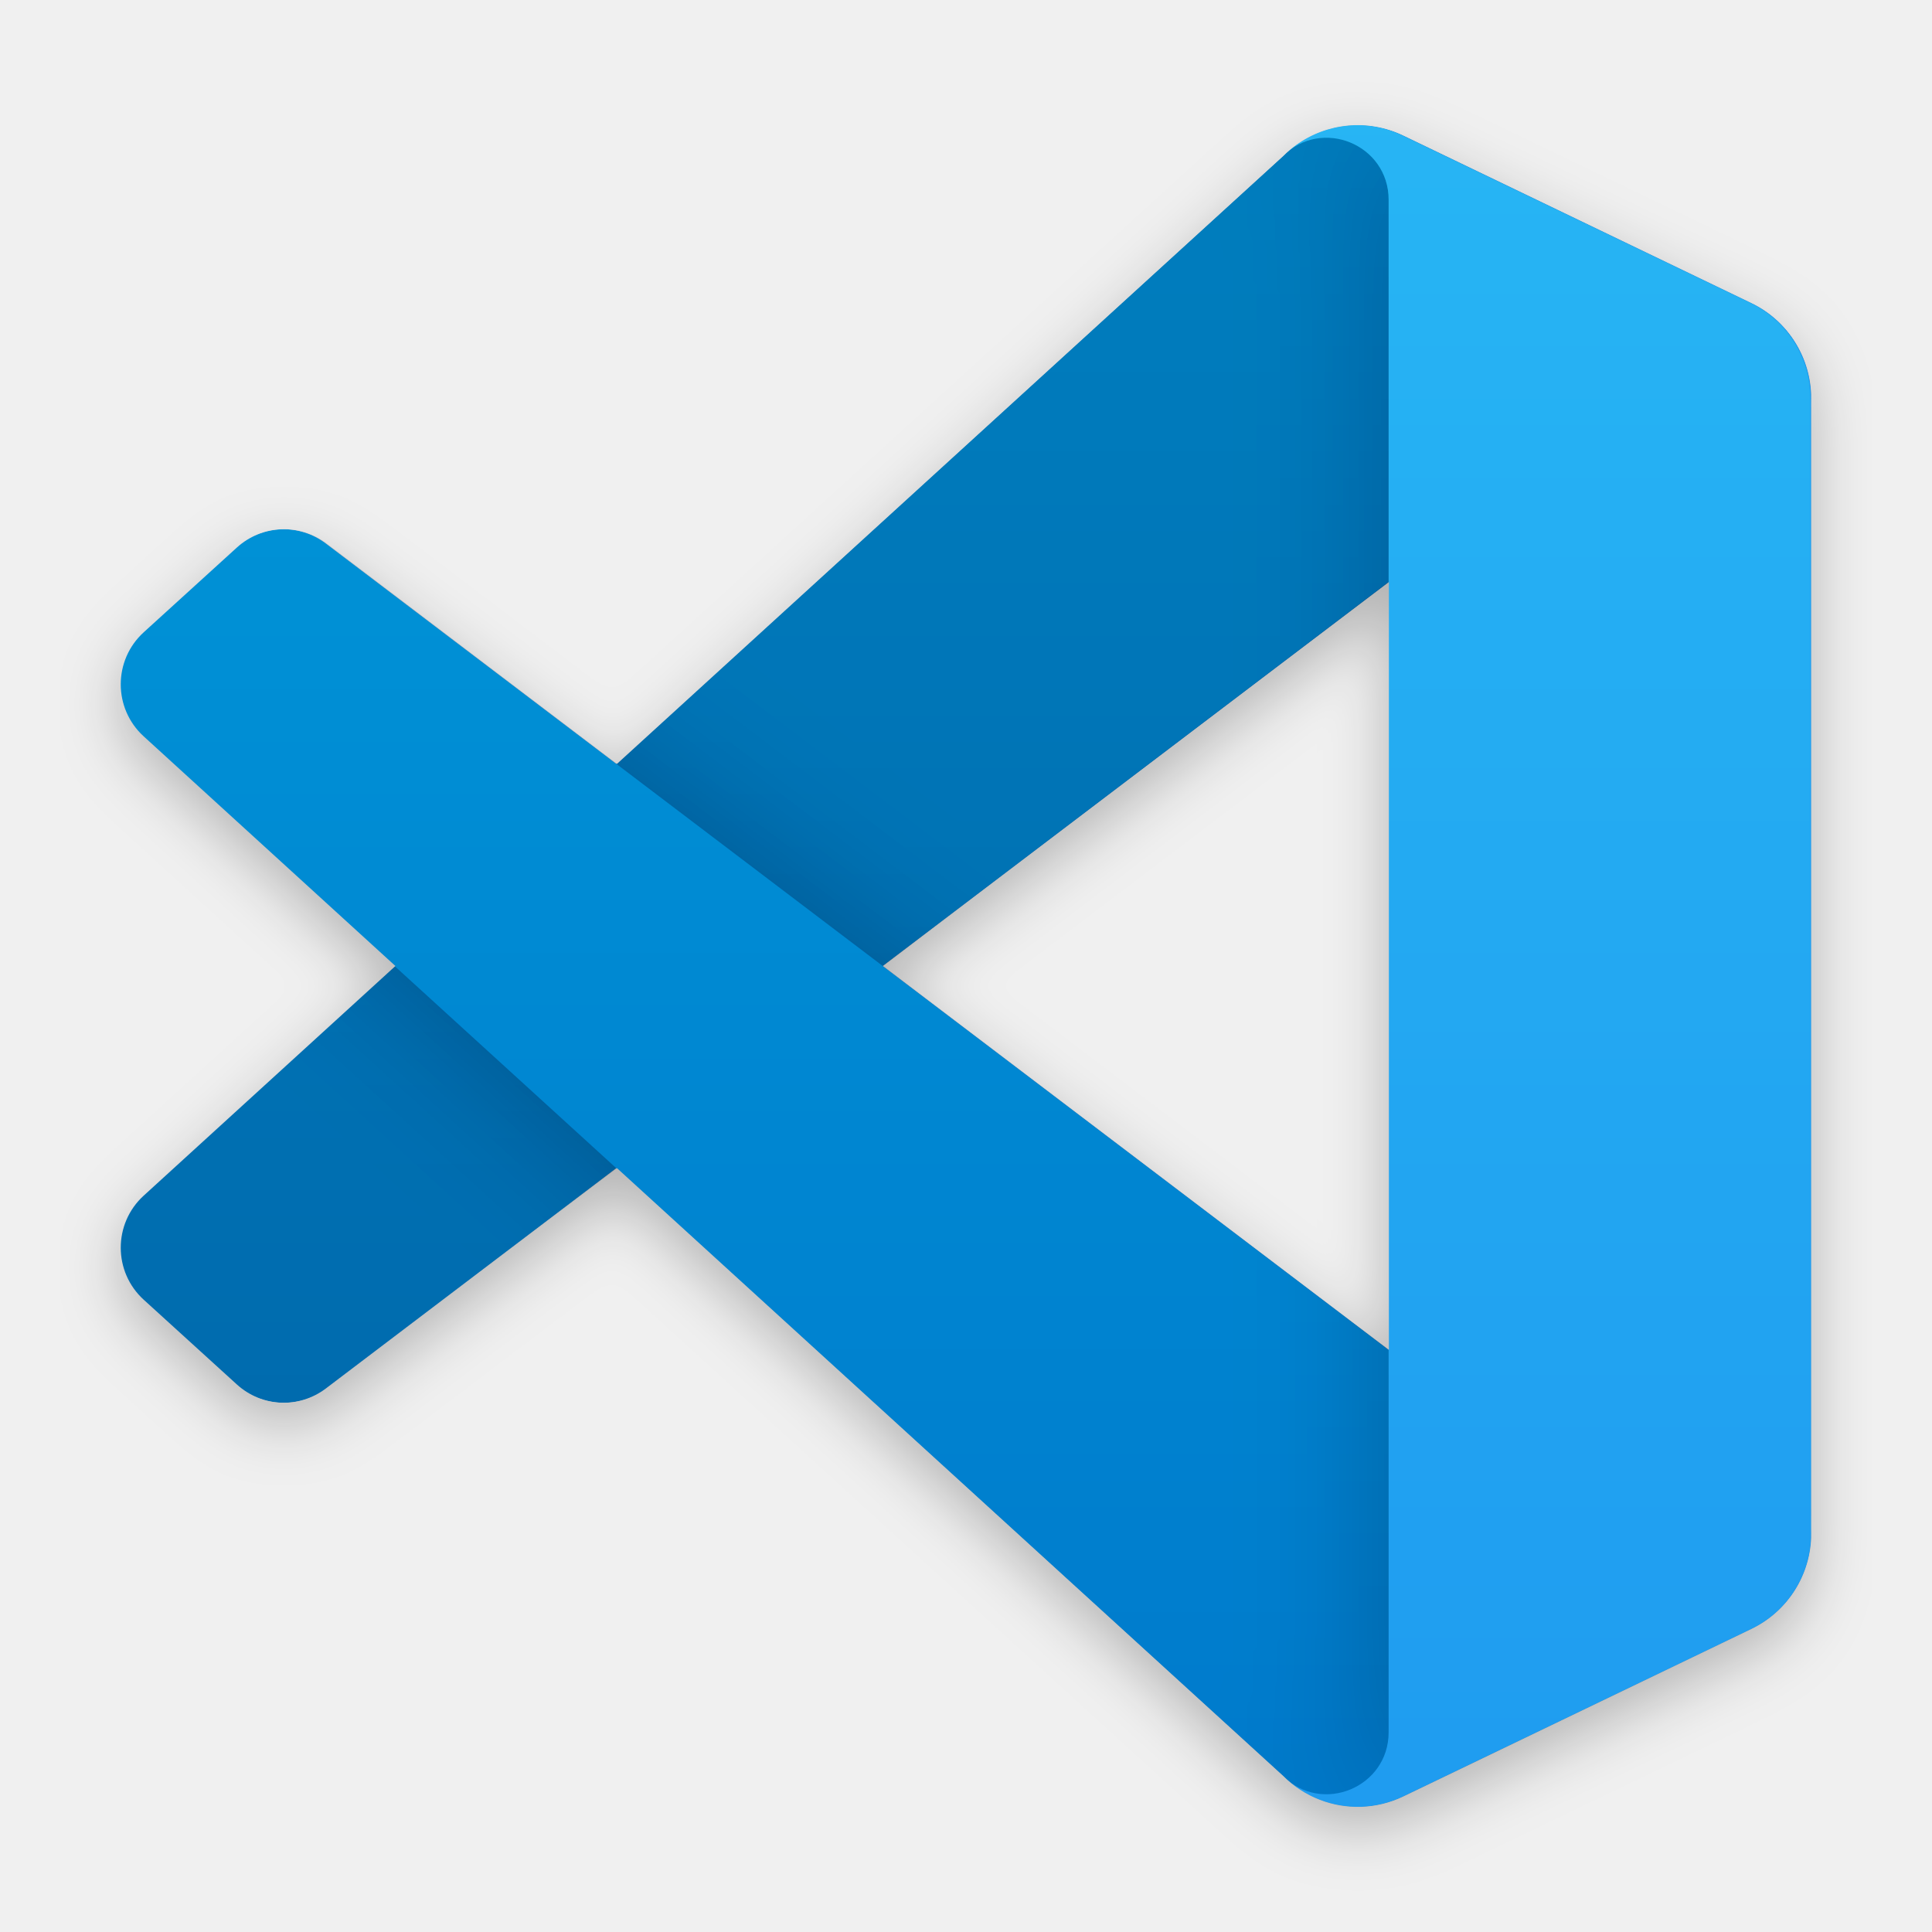
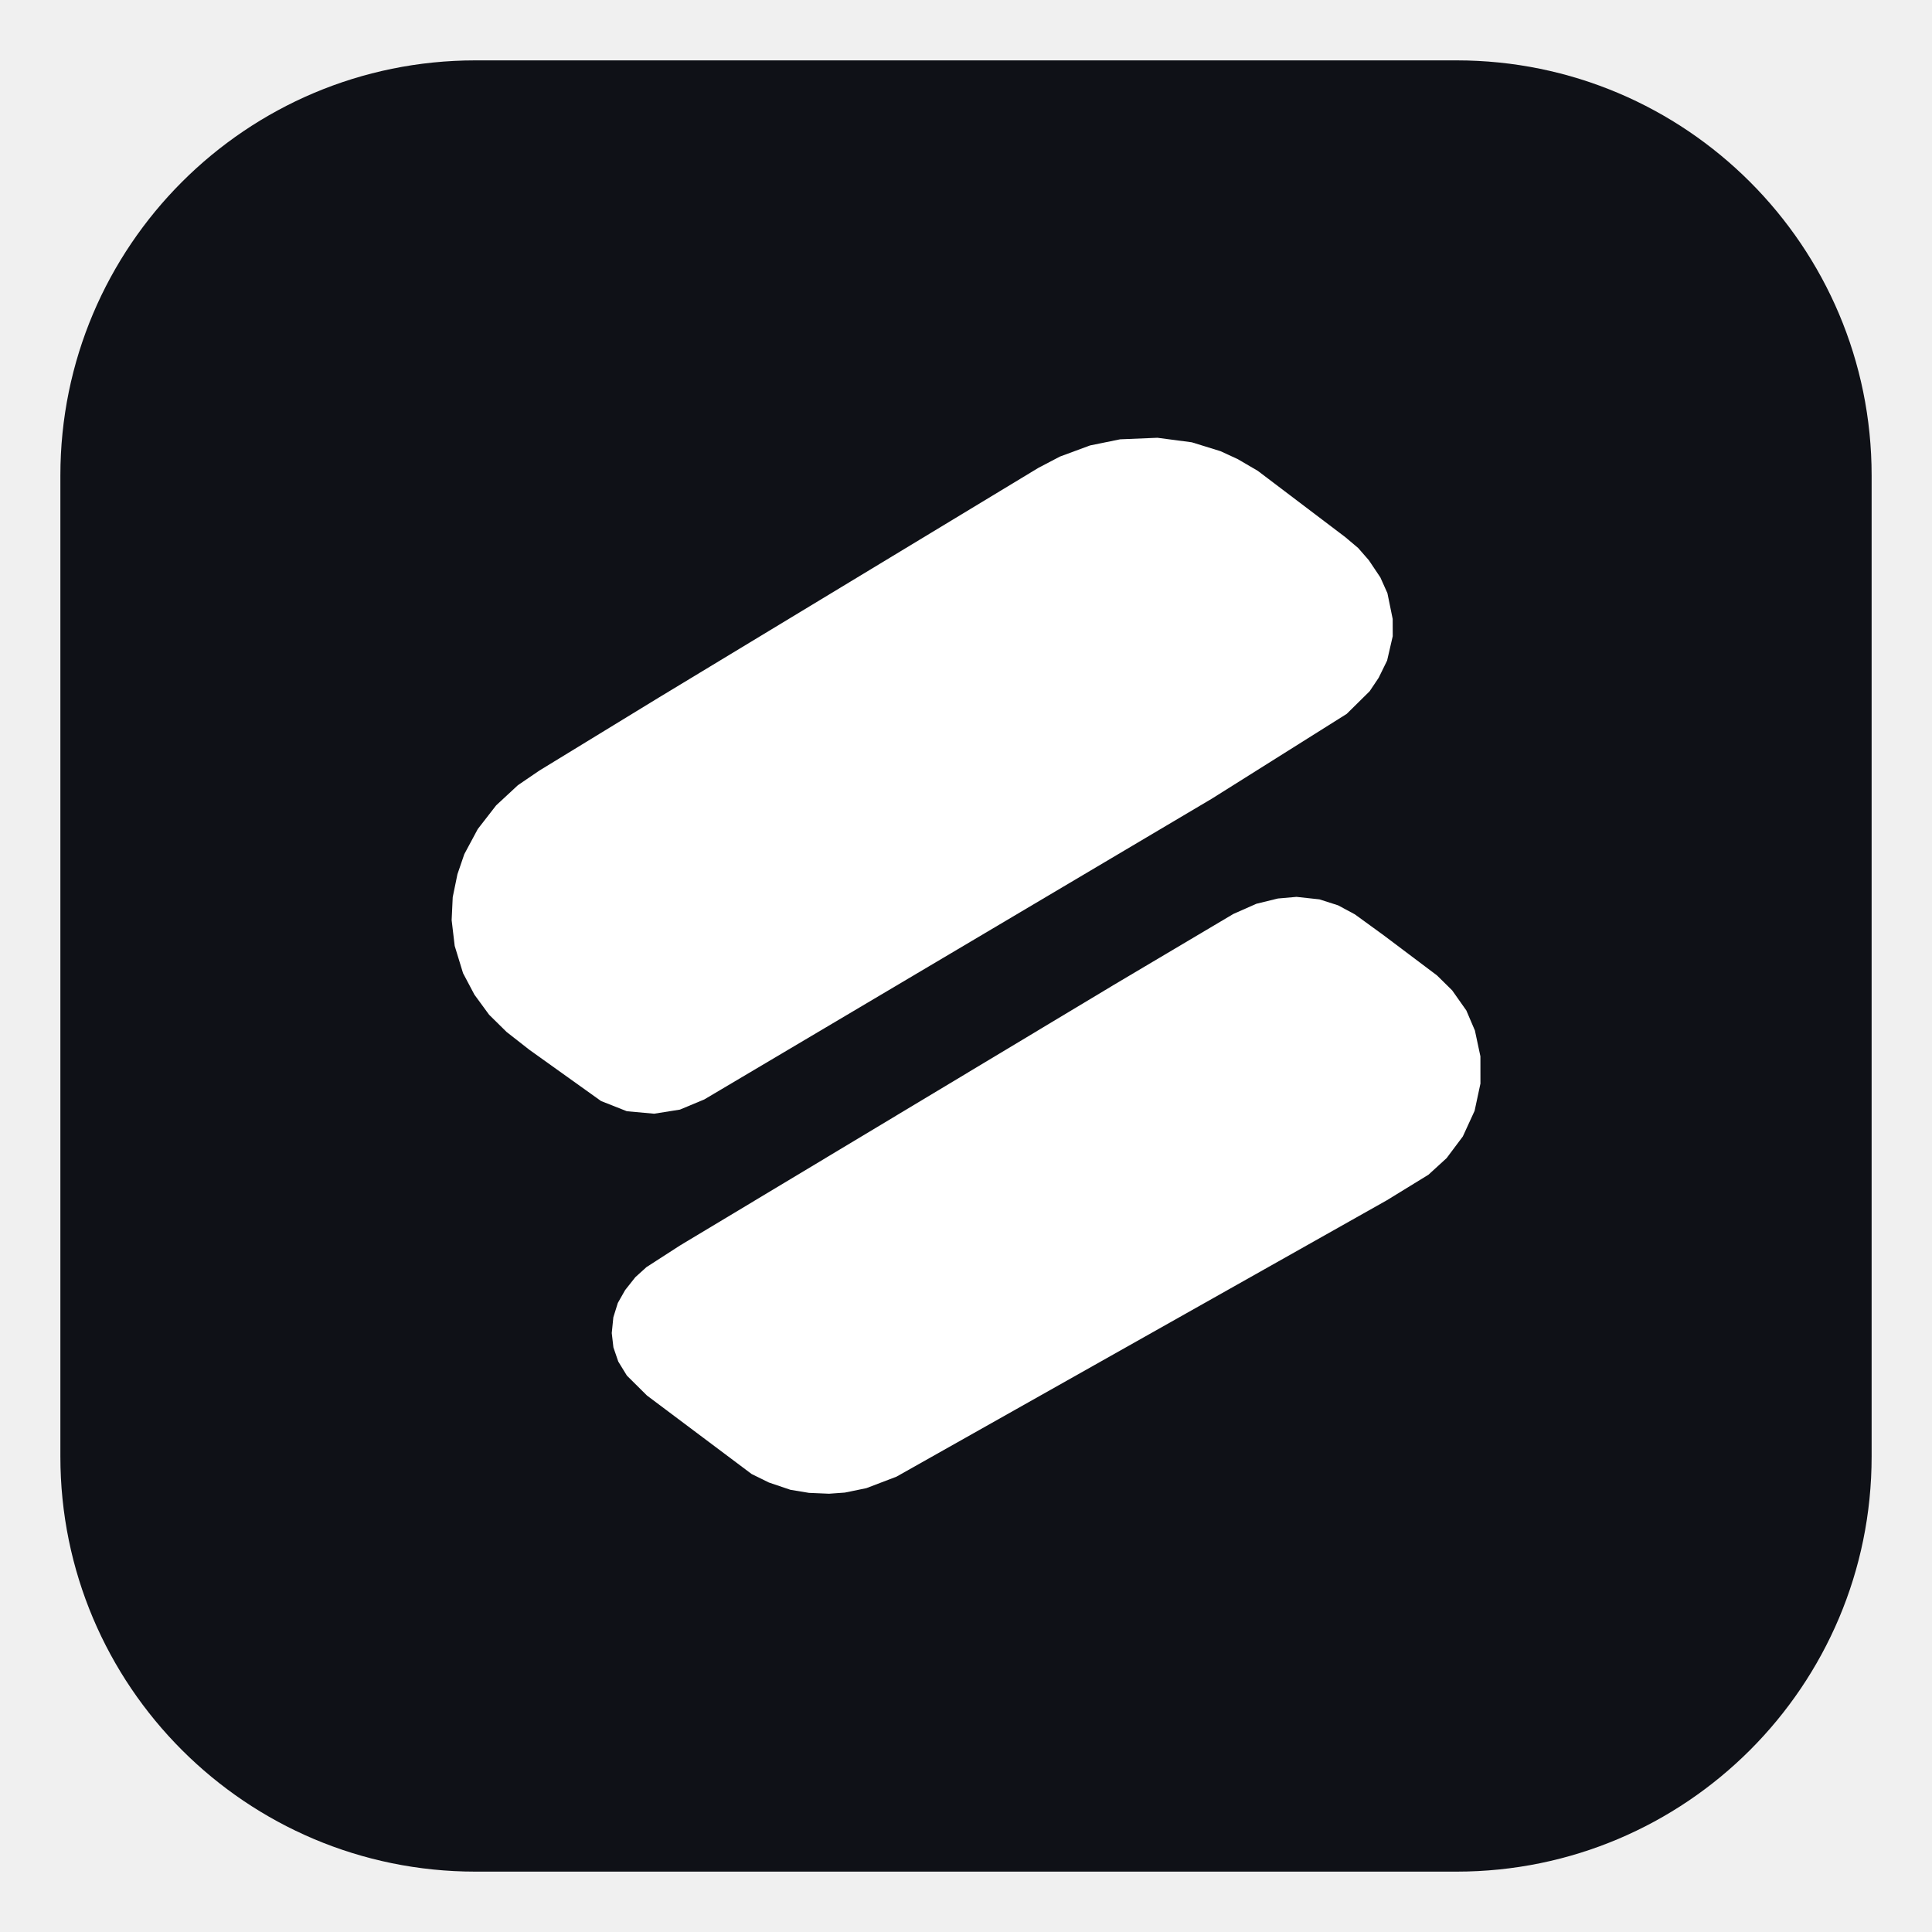
- <svg xmlns="http://www.w3.org/2000/svg" width="96" height="96" viewBox="0 0 96 96" fill="none">
-   <g filter="url(#filter0_d_1844_64)">
-     <mask id="mask0_1844_64" style="mask-type:alpha" maskUnits="userSpaceOnUse" x="6" y="6" width="84" height="84">
-       <path fill-rule="evenodd" clip-rule="evenodd" d="M65.566 89.426C66.889 89.942 68.398 89.909 69.733 89.266L87.027 80.945C88.844 80.07 90 78.231 90 76.213V19.787C90 17.77 88.844 15.93 87.027 15.056L69.733 6.734C67.98 5.891 65.93 6.097 64.391 7.215C64.172 7.375 63.962 7.554 63.766 7.75L30.658 37.955L16.237 27.008C14.895 25.989 13.017 26.073 11.77 27.207L7.145 31.414C5.62 32.801 5.618 35.201 7.141 36.59L19.648 48L7.141 59.41C5.618 60.8 5.62 63.199 7.145 64.586L11.77 68.793C13.017 69.928 14.895 70.011 16.237 68.992L30.658 58.045L63.766 88.25C64.29 88.774 64.905 89.169 65.566 89.426ZM69.013 28.931L43.892 48L69.013 67.069V28.931Z" fill="white" />
-     </mask>
-     <g mask="url(#mask0_1844_64)">
-       <path d="M87.028 15.069L69.72 6.735C67.716 5.771 65.322 6.178 63.75 7.75L7.091 59.41C5.567 60.799 5.569 63.199 7.095 64.586L11.723 68.793C12.97 69.927 14.849 70.011 16.192 68.992L84.423 17.231C86.712 15.494 90 17.127 90 20V19.799C90 17.782 88.845 15.944 87.028 15.069Z" fill="#0065A9" />
-       <g filter="url(#filter1_d_1844_64)">
-         <path d="M87.028 80.931L69.72 89.265C67.716 90.229 65.322 89.822 63.75 88.25L7.091 36.59C5.567 35.201 5.569 32.801 7.095 31.414L11.723 27.207C12.97 26.073 14.849 25.989 16.192 27.008L84.423 78.769C86.712 80.506 90 78.873 90 76V76.201C90 78.218 88.845 80.056 87.028 80.931Z" fill="#007ACC" />
-       </g>
-       <g filter="url(#filter2_d_1844_64)">
-         <path d="M69.721 89.266C67.717 90.23 65.322 89.822 63.75 88.25C65.687 90.187 69 88.815 69 86.075V9.925C69 7.185 65.687 5.813 63.75 7.75C65.322 6.178 67.717 5.77 69.721 6.734L87.025 15.056C88.844 15.93 90 17.769 90 19.787V76.213C90 78.231 88.844 80.07 87.025 80.945L69.721 89.266Z" fill="#1F9CF0" />
-       </g>
-       <g opacity="0.25" style="mix-blend-mode:overlay">
-         <path fill-rule="evenodd" clip-rule="evenodd" d="M65.515 89.426C66.838 89.942 68.347 89.909 69.682 89.266L86.976 80.945C88.793 80.07 89.949 78.231 89.949 76.213V19.787C89.949 17.769 88.793 15.93 86.976 15.056L69.682 6.734C67.929 5.891 65.878 6.097 64.34 7.215C64.121 7.375 63.911 7.553 63.715 7.75L30.607 37.955L16.186 27.008C14.844 25.989 12.966 26.073 11.719 27.207L7.094 31.414C5.569 32.801 5.567 35.201 7.09 36.59L19.596 48L7.09 59.41C5.567 60.799 5.569 63.199 7.094 64.586L11.719 68.793C12.966 69.927 14.844 70.011 16.186 68.992L30.607 58.045L63.715 88.25C64.239 88.774 64.854 89.169 65.515 89.426ZM68.962 28.931L43.841 48L68.962 67.069V28.931Z" fill="url(#paint0_linear_1844_64)" />
-       </g>
-     </g>
+ <svg xmlns="http://www.w3.org/2000/svg" viewBox="0 0 1024 1024" fill="none">
+   <rect x="32" y="32" width="960" height="960" rx="220" fill="#0F1117" />
+   <g transform="translate(123.26, 125.92) scale(0.76)">
+     <path d="M 294.00 611.01 L 275.00 609.29 L 257.00 602.18 L 207.00 566.44 L 191.11 554.00 L 178.93 542.00 L 168.68 528.00 L 160.74 513.00 L 154.92 494.00 L 152.79 476.00 L 153.54 460.00 L 156.83 444.00 L 161.62 430.00 L 171.00 412.51 L 183.81 396.00 L 199.00 381.91 L 214.00 371.69 L 297.00 320.95 L 562.00 160.59 L 577.00 152.73 L 598.00 144.97 L 619.00 140.69 L 645.00 139.62 L 669.00 142.78 L 689.00 148.97 L 701.00 154.50 L 715.00 162.68 L 776.00 208.90 L 785.00 216.49 L 792.43 225.00 L 800.47 237.00 L 805.40 248.00 L 809.07 266.00 L 809.10 278.00 L 805.18 295.00 L 799.29 307.00 L 793.00 316.39 L 777.00 332.18 L 683.00 391.28 L 329.00 601.06 L 312.00 608.15 L 294.00 611.01 Z" fill="#FFFFFF" />
+     <path d="M 416.00 876.03 L 402.00 875.44 L 389.00 873.28 L 374.00 868.20 L 362.00 862.29 L 289.00 807.54 L 275.00 793.65 L 269.00 783.87 L 265.61 774.00 L 264.45 764.00 L 265.56 753.00 L 268.68 743.00 L 273.79 734.00 L 280.92 725.00 L 288.66 718.00 L 312.00 702.94 L 615.00 520.92 L 698.00 471.68 L 714.00 464.61 L 729.00 460.93 L 742.00 459.79 L 758.00 461.53 L 771.00 465.69 L 782.72 472.00 L 803.00 486.74 L 840.00 514.59 L 850.56 525.00 L 860.43 539.00 L 866.41 553.00 L 870.25 571.00 L 870.27 590.00 L 866.20 609.00 L 858.00 626.86 L 846.66 642.00 L 834.00 653.57 L 805.00 671.38 L 463.00 864.15 L 442.00 872.16 L 427.00 875.24 L 416.00 876.03 Z" fill="#FFFFFF" />
  </g>
-   <defs>
-     <filter id="filter0_d_1844_64" x="3" y="4" width="90" height="90" filterUnits="userSpaceOnUse" color-interpolation-filters="sRGB">
-       <feFlood flood-opacity="0" result="BackgroundImageFix" />
-       <feColorMatrix in="SourceAlpha" type="matrix" values="0 0 0 0 0 0 0 0 0 0 0 0 0 0 0 0 0 0 127 0" result="hardAlpha" />
-       <feOffset dy="1" />
-       <feGaussianBlur stdDeviation="1.5" />
-       <feColorMatrix type="matrix" values="0 0 0 0 0 0 0 0 0 0 0 0 0 0 0 0 0 0 0.25 0" />
-       <feBlend mode="normal" in2="BackgroundImageFix" result="effect1_dropShadow_1844_64" />
-       <feBlend mode="normal" in="SourceGraphic" in2="effect1_dropShadow_1844_64" result="shape" />
-     </filter>
-     <filter id="filter1_d_1844_64" x="-1.051" y="19.296" width="98.051" height="77.486" filterUnits="userSpaceOnUse" color-interpolation-filters="sRGB">
-       <feFlood flood-opacity="0" result="BackgroundImageFix" />
-       <feColorMatrix in="SourceAlpha" type="matrix" values="0 0 0 0 0 0 0 0 0 0 0 0 0 0 0 0 0 0 127 0" result="hardAlpha" />
-       <feOffset />
-       <feGaussianBlur stdDeviation="3.5" />
-       <feColorMatrix type="matrix" values="0 0 0 0 0 0 0 0 0 0 0 0 0 0 0 0 0 0 0.25 0" />
-       <feBlend mode="overlay" in2="BackgroundImageFix" result="effect1_dropShadow_1844_64" />
-       <feBlend mode="normal" in="SourceGraphic" in2="effect1_dropShadow_1844_64" result="shape" />
-     </filter>
-     <filter id="filter2_d_1844_64" x="56.75" y="-0.783" width="40.25" height="97.567" filterUnits="userSpaceOnUse" color-interpolation-filters="sRGB">
-       <feFlood flood-opacity="0" result="BackgroundImageFix" />
-       <feColorMatrix in="SourceAlpha" type="matrix" values="0 0 0 0 0 0 0 0 0 0 0 0 0 0 0 0 0 0 127 0" result="hardAlpha" />
-       <feOffset />
-       <feGaussianBlur stdDeviation="3.5" />
-       <feColorMatrix type="matrix" values="0 0 0 0 0 0 0 0 0 0 0 0 0 0 0 0 0 0 0.25 0" />
-       <feBlend mode="overlay" in2="BackgroundImageFix" result="effect1_dropShadow_1844_64" />
-       <feBlend mode="normal" in="SourceGraphic" in2="effect1_dropShadow_1844_64" result="shape" />
-     </filter>
-     <linearGradient id="paint0_linear_1844_64" x1="47.949" y1="6.217" x2="47.949" y2="89.784" gradientUnits="userSpaceOnUse">
-       <stop stop-color="white" />
-       <stop offset="1" stop-color="white" stop-opacity="0" />
-     </linearGradient>
-   </defs>
</svg>
